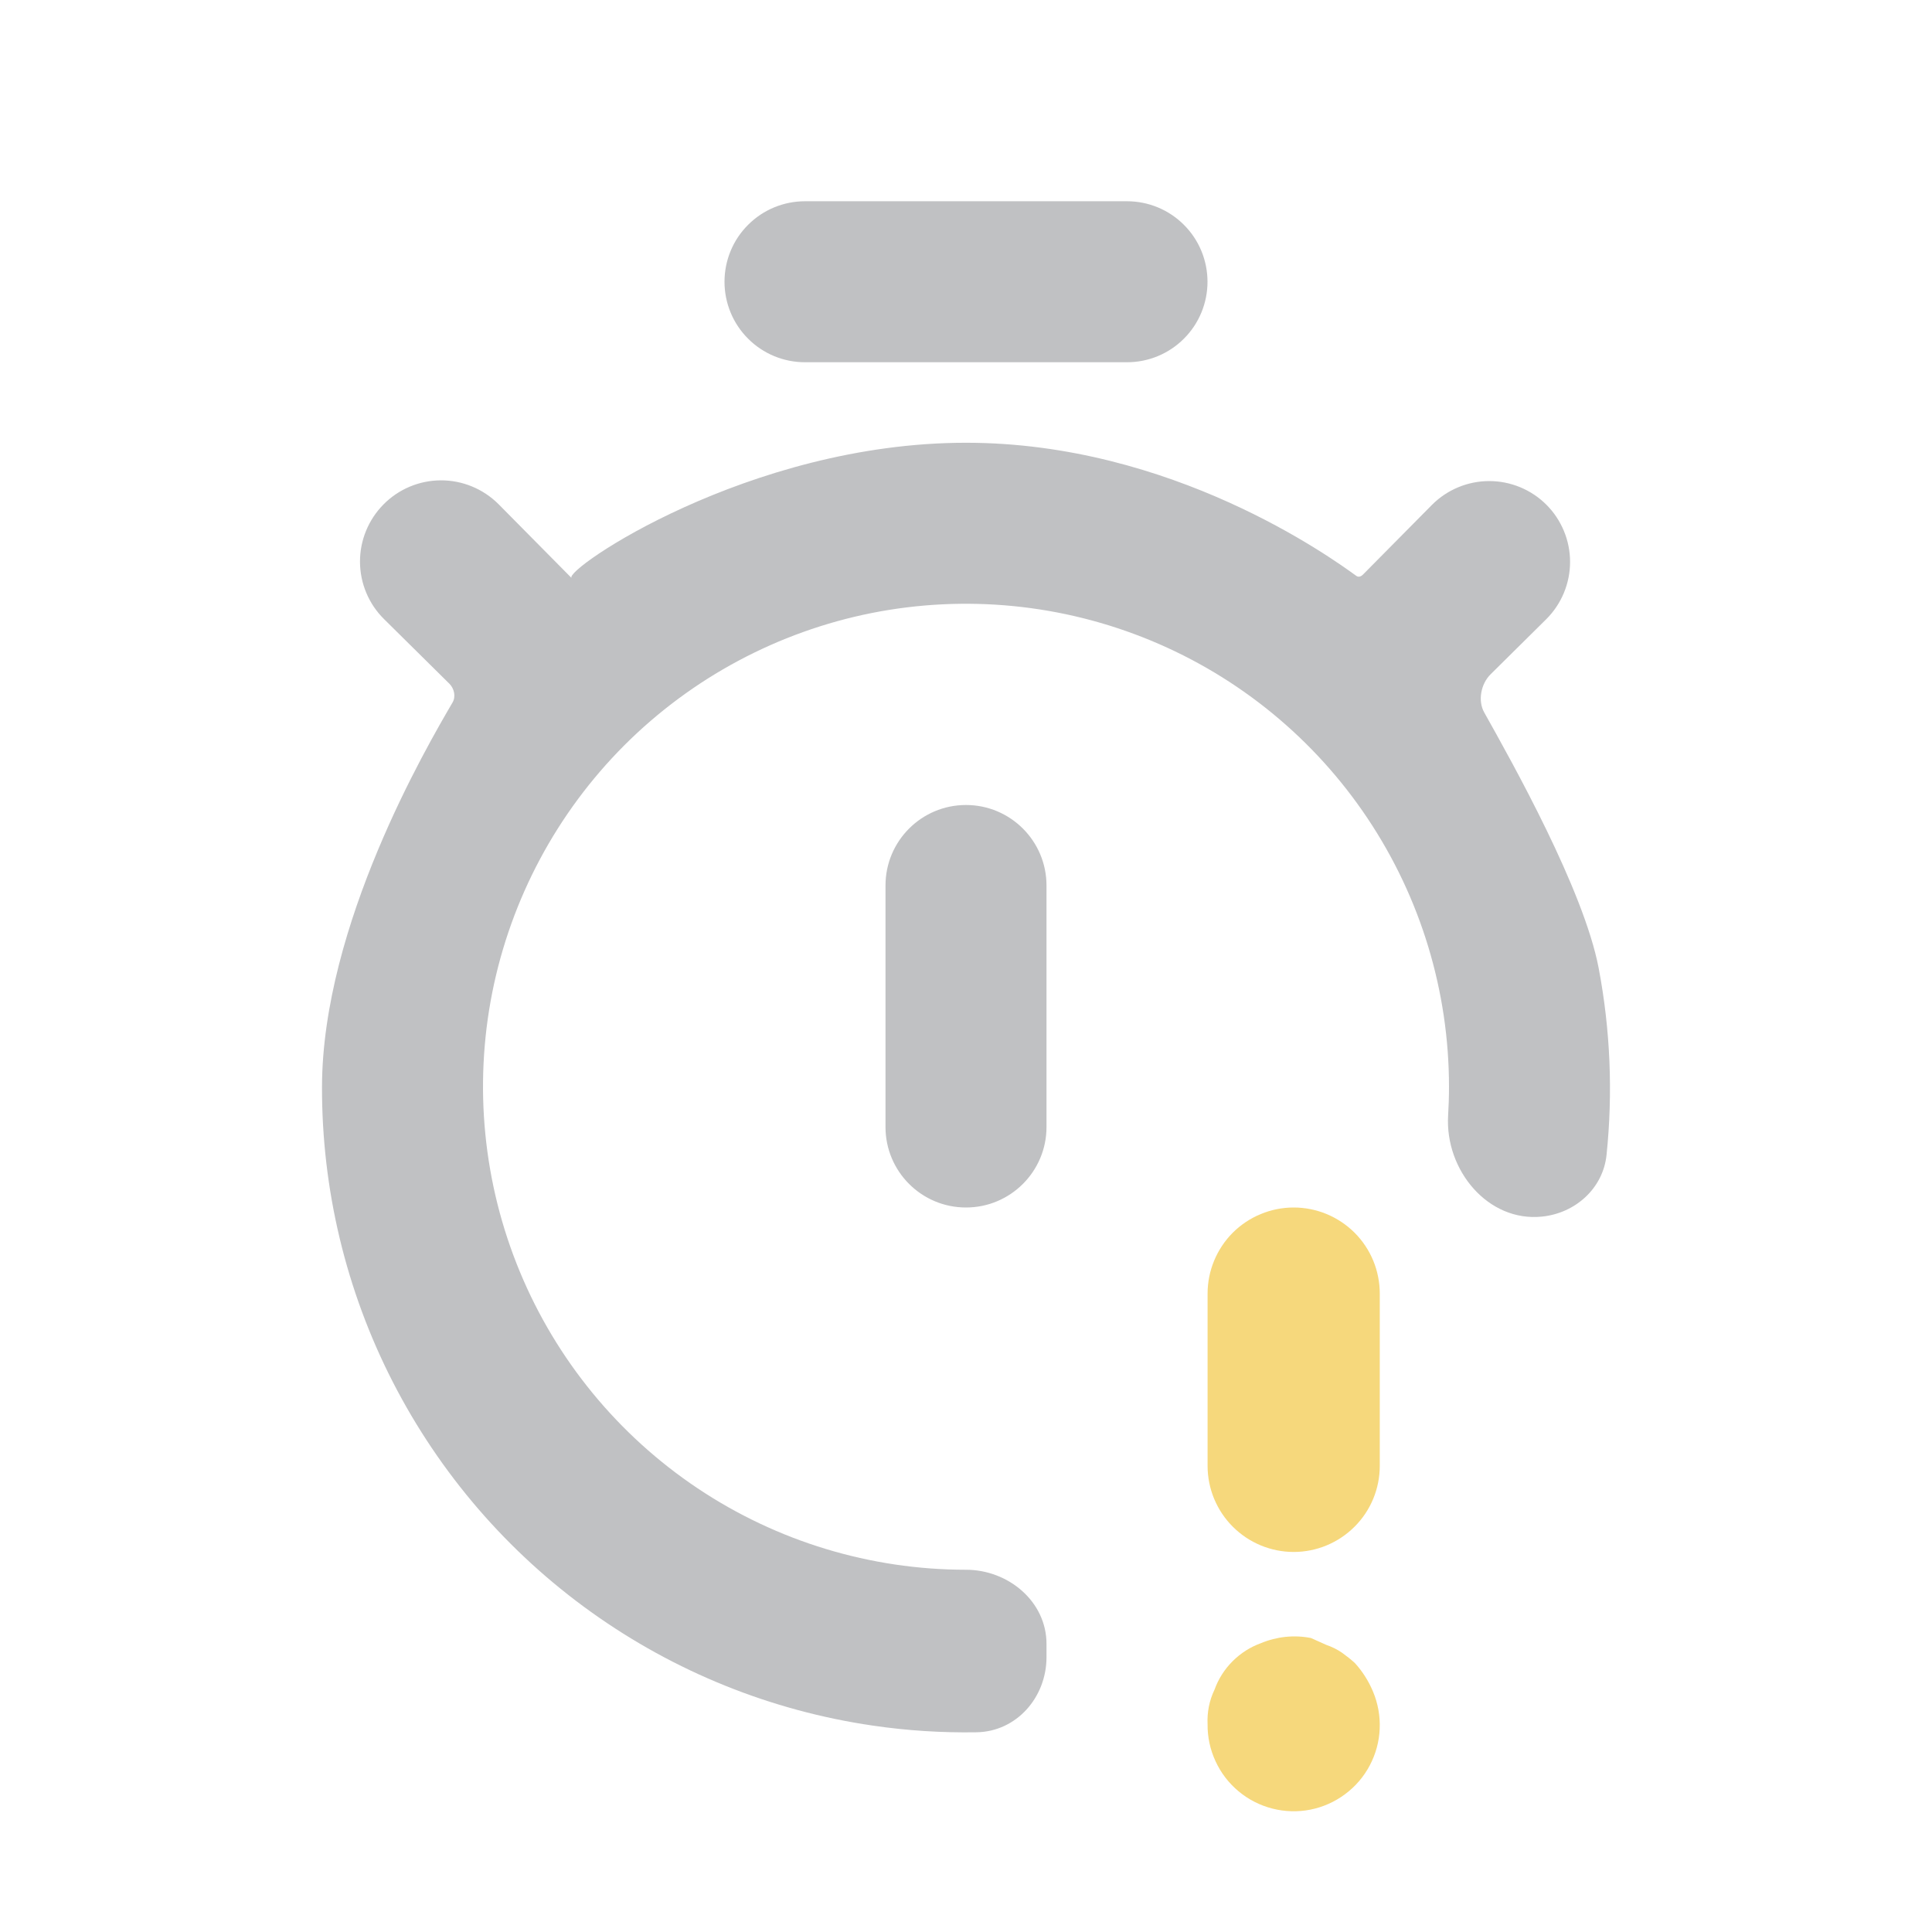
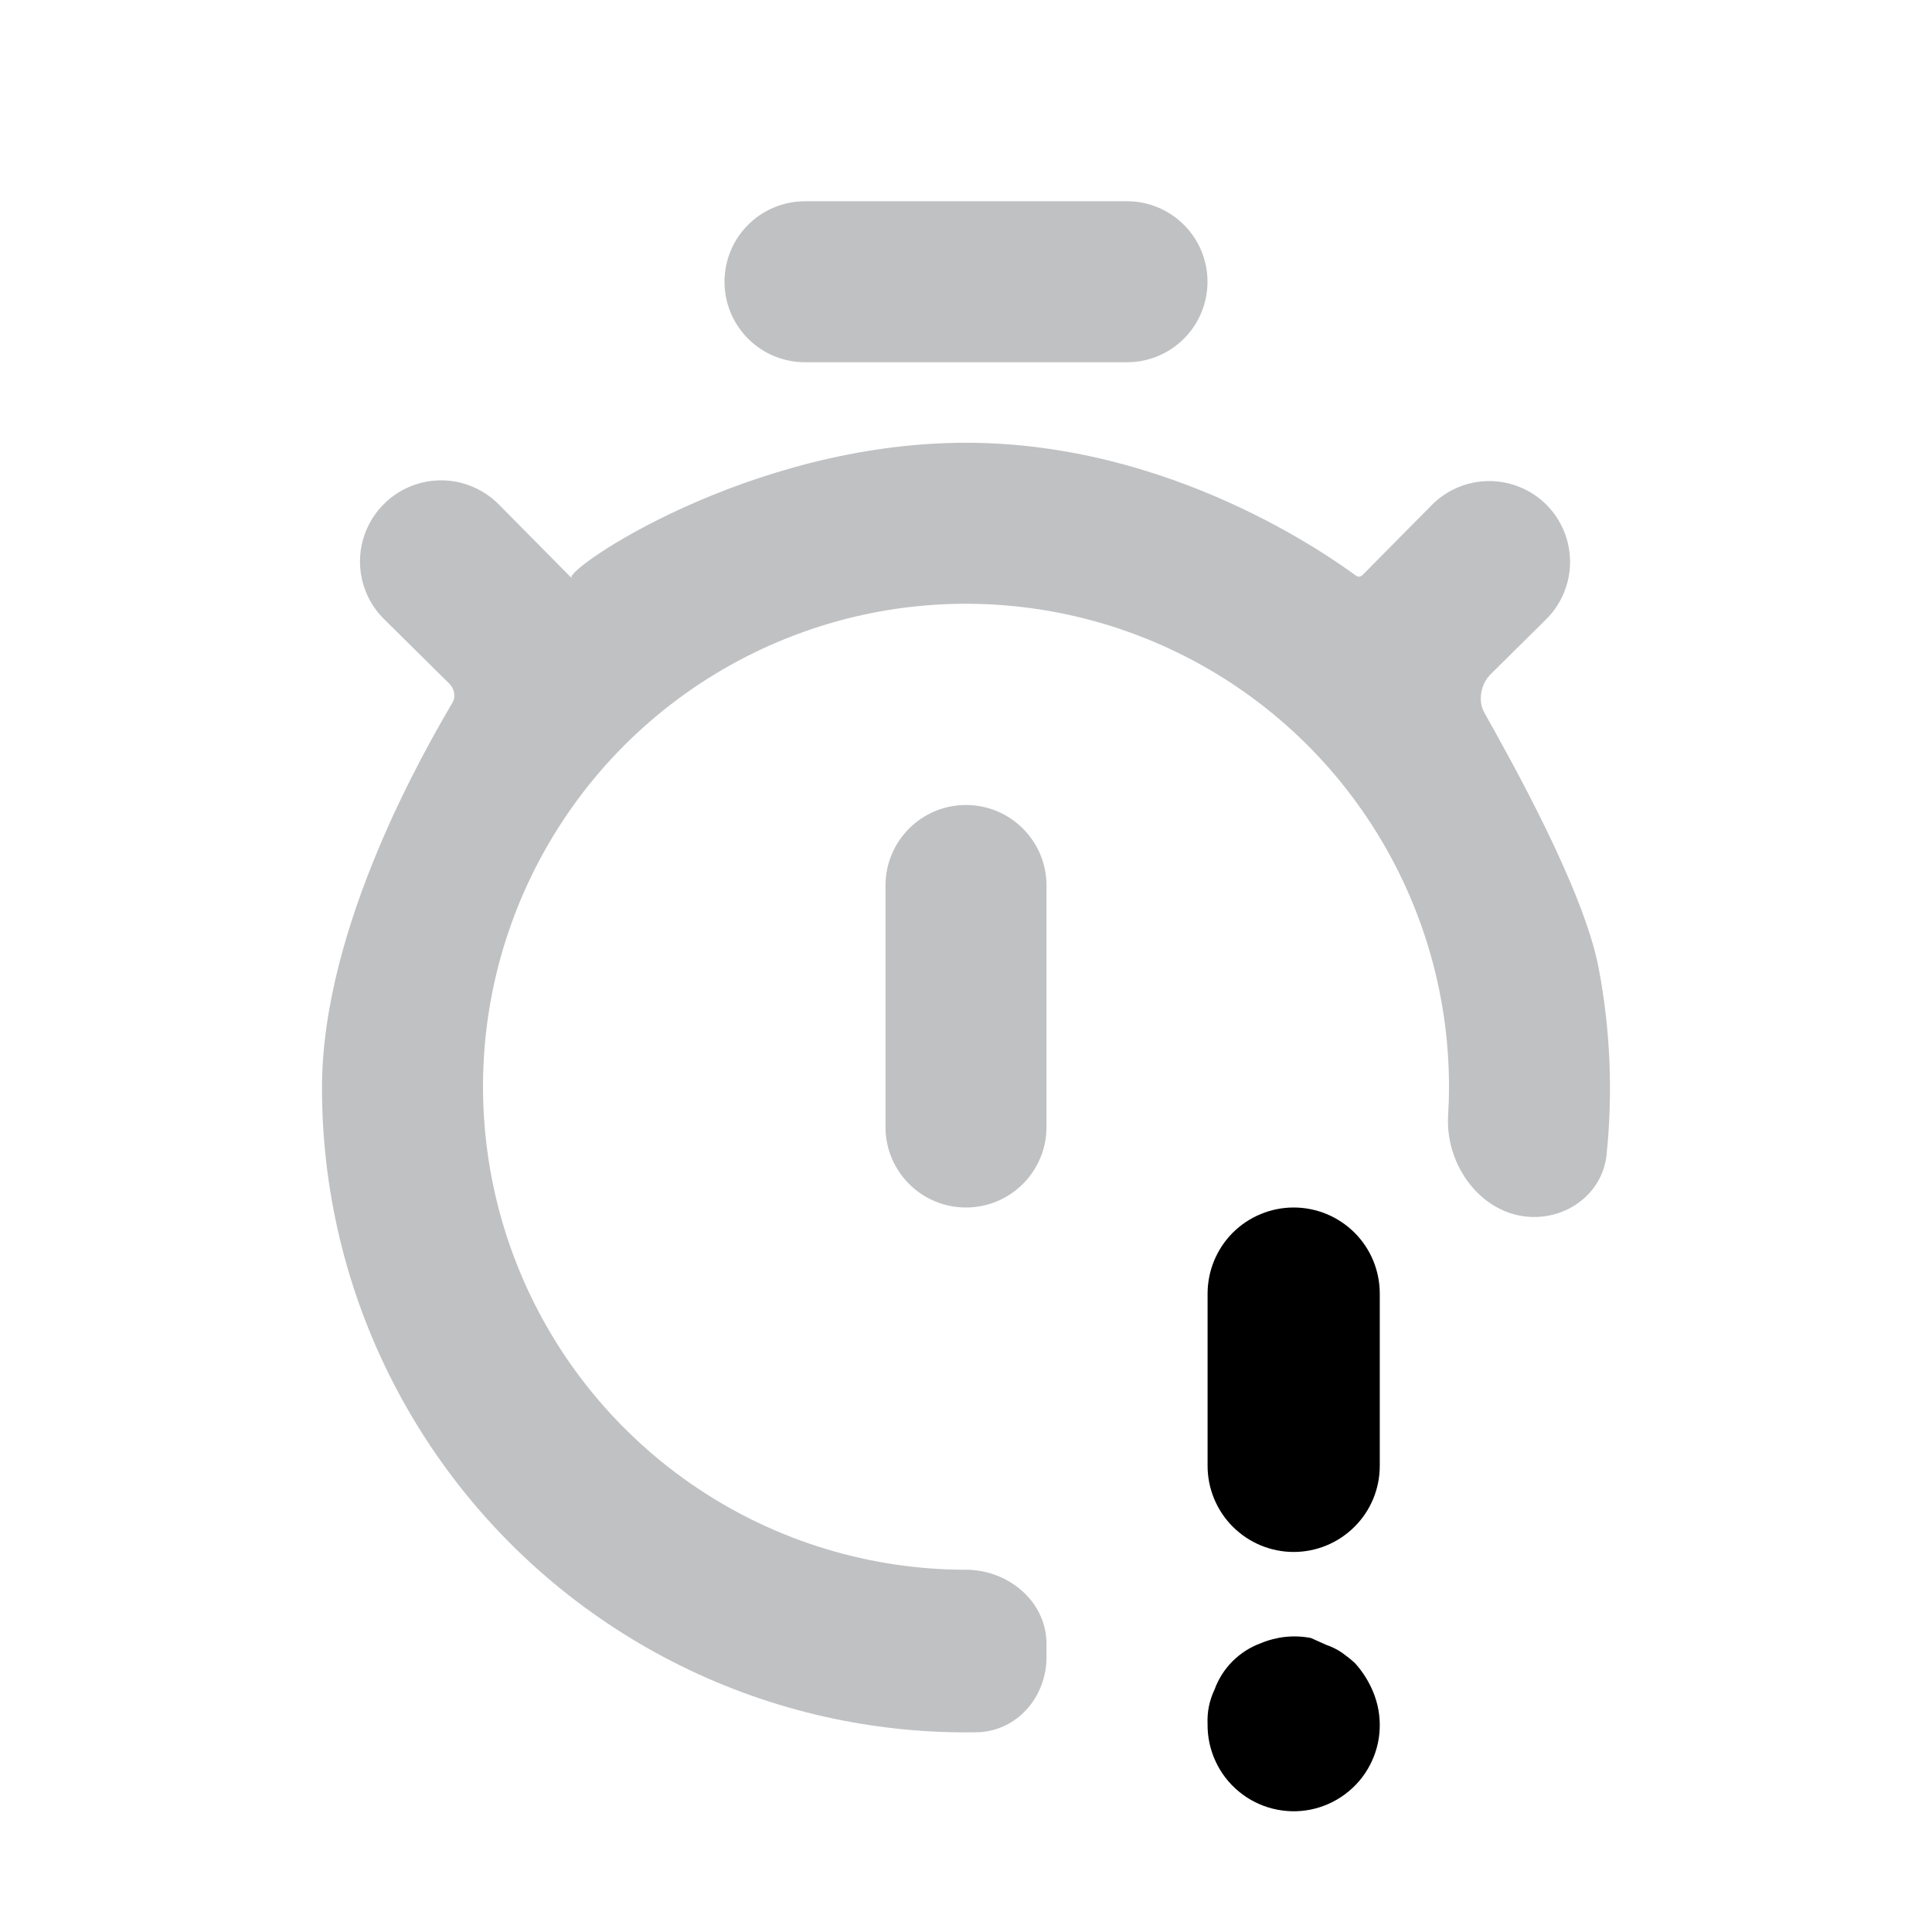
<svg xmlns="http://www.w3.org/2000/svg" width="24" height="24" viewBox="0 0 24 24" fill="none">
  <path fill-rule="evenodd" clip-rule="evenodd" d="M18.517 8.376L19.21 7.69C19.398 7.502 19.504 7.246 19.504 6.98C19.504 6.714 19.398 6.458 19.21 6.27C19.022 6.082 18.766 5.976 18.5 5.976C18.234 5.976 17.978 6.082 17.79 6.27L16.933 7.136C16.909 7.161 16.877 7.174 16.849 7.154C16.531 6.924 14.561 5.5 12 5.5C9.294 5.5 7.001 7.079 7.1 7.18L6.19 6.26C6 6.072 5.744 5.966 5.476 5.967C5.209 5.968 4.953 6.075 4.765 6.265C4.577 6.455 4.471 6.711 4.472 6.979C4.473 7.246 4.58 7.502 4.77 7.69C4.914 7.833 5.371 8.285 5.582 8.493C5.642 8.552 5.665 8.653 5.622 8.726C5.301 9.276 4.005 11.49 4 13.5C3.997 14.775 4.298 16.033 4.88 17.168C5.462 18.303 6.306 19.283 7.343 20.025C8.38 20.768 9.58 21.252 10.842 21.436C11.27 21.499 11.701 21.526 12.131 21.519C12.629 21.511 13 21.084 13 20.586L13 20.421C13 19.895 12.526 19.5 12 19.5C10.813 19.5 9.653 19.148 8.667 18.489C7.68 17.829 6.911 16.892 6.457 15.796C6.003 14.7 5.884 13.493 6.115 12.329C6.347 11.166 6.918 10.097 7.757 9.257C8.597 8.418 9.666 7.847 10.829 7.615C11.993 7.384 13.2 7.503 14.296 7.957C15.393 8.411 16.33 9.18 16.989 10.167C17.648 11.153 18 12.313 18 13.5C18 13.62 17.996 13.739 17.989 13.858C17.949 14.534 18.483 15.183 19.156 15.113C19.571 15.07 19.914 14.762 19.957 14.347C20.037 13.575 20.005 12.793 19.859 12.025C19.674 11.055 18.787 9.474 18.438 8.851C18.355 8.704 18.397 8.494 18.517 8.376ZM10 4.5H14C14.265 4.5 14.52 4.395 14.707 4.207C14.895 4.02 15 3.765 15 3.5C15 3.235 14.895 2.98 14.707 2.793C14.52 2.605 14.265 2.5 14 2.5H10C9.735 2.5 9.48 2.605 9.293 2.793C9.105 2.98 9 3.235 9 3.5C9 3.765 9.105 4.02 9.293 4.207C9.48 4.395 9.735 4.5 10 4.5ZM12 10C11.447 10 11 10.448 11 11V14C11 14.552 11.447 15 12 15C12.552 15 13 14.552 13 14V11C13 10.448 12.552 10 12 10Z" fill="#C0C1C3" />
-   <path d="M16.67 20.53C16.726 20.57 16.779 20.612 16.83 20.658C16.925 20.762 17.001 20.882 17.055 21.011C17.117 21.158 17.146 21.316 17.139 21.475C17.133 21.634 17.09 21.79 17.016 21.93C16.942 22.071 16.837 22.193 16.709 22.288C16.582 22.383 16.434 22.449 16.278 22.48C16.122 22.511 15.961 22.506 15.807 22.467C15.653 22.428 15.509 22.355 15.387 22.253C15.264 22.151 15.166 22.023 15.1 21.879C15.033 21.735 14.999 21.577 15.001 21.418C14.994 21.27 15.023 21.123 15.087 20.99C15.135 20.857 15.211 20.737 15.311 20.637C15.411 20.537 15.531 20.46 15.664 20.412C15.86 20.33 16.076 20.307 16.285 20.348L16.477 20.434C16.545 20.457 16.61 20.489 16.67 20.53Z" fill="#F6D87C" />
-   <path d="M15.314 15.313C15.515 15.113 15.787 15 16.071 15C16.354 15 16.626 15.113 16.827 15.313C17.028 15.514 17.14 15.786 17.14 16.07V18.209C17.14 18.493 17.028 18.765 16.827 18.965C16.626 19.166 16.354 19.279 16.071 19.279C15.787 19.279 15.515 19.166 15.314 18.965C15.114 18.765 15.001 18.493 15.001 18.209V16.07C15.001 15.786 15.114 15.514 15.314 15.313Z" fill="#F6D87C" />
+   <path d="M16.67 20.53C16.726 20.57 16.779 20.612 16.83 20.658C16.925 20.762 17.001 20.882 17.055 21.011C17.117 21.158 17.146 21.316 17.139 21.475C17.133 21.634 17.09 21.79 17.016 21.93C16.942 22.071 16.837 22.193 16.709 22.288C16.582 22.383 16.434 22.449 16.278 22.48C16.122 22.511 15.961 22.506 15.807 22.467C15.653 22.428 15.509 22.355 15.387 22.253C15.264 22.151 15.166 22.023 15.1 21.879C15.033 21.735 14.999 21.577 15.001 21.418C14.994 21.27 15.023 21.123 15.087 20.99C15.135 20.857 15.211 20.737 15.311 20.637C15.411 20.537 15.531 20.46 15.664 20.412C15.86 20.33 16.076 20.307 16.285 20.348L16.477 20.434C16.545 20.457 16.61 20.489 16.67 20.53Z" fill="currentColor" />
+   <path d="M15.314 15.313C15.515 15.113 15.787 15 16.071 15C16.354 15 16.626 15.113 16.827 15.313C17.028 15.514 17.14 15.786 17.14 16.07V18.209C17.14 18.493 17.028 18.765 16.827 18.965C16.626 19.166 16.354 19.279 16.071 19.279C15.787 19.279 15.515 19.166 15.314 18.965C15.114 18.765 15.001 18.493 15.001 18.209V16.07C15.001 15.786 15.114 15.514 15.314 15.313Z" fill="currentColor" />
</svg>
